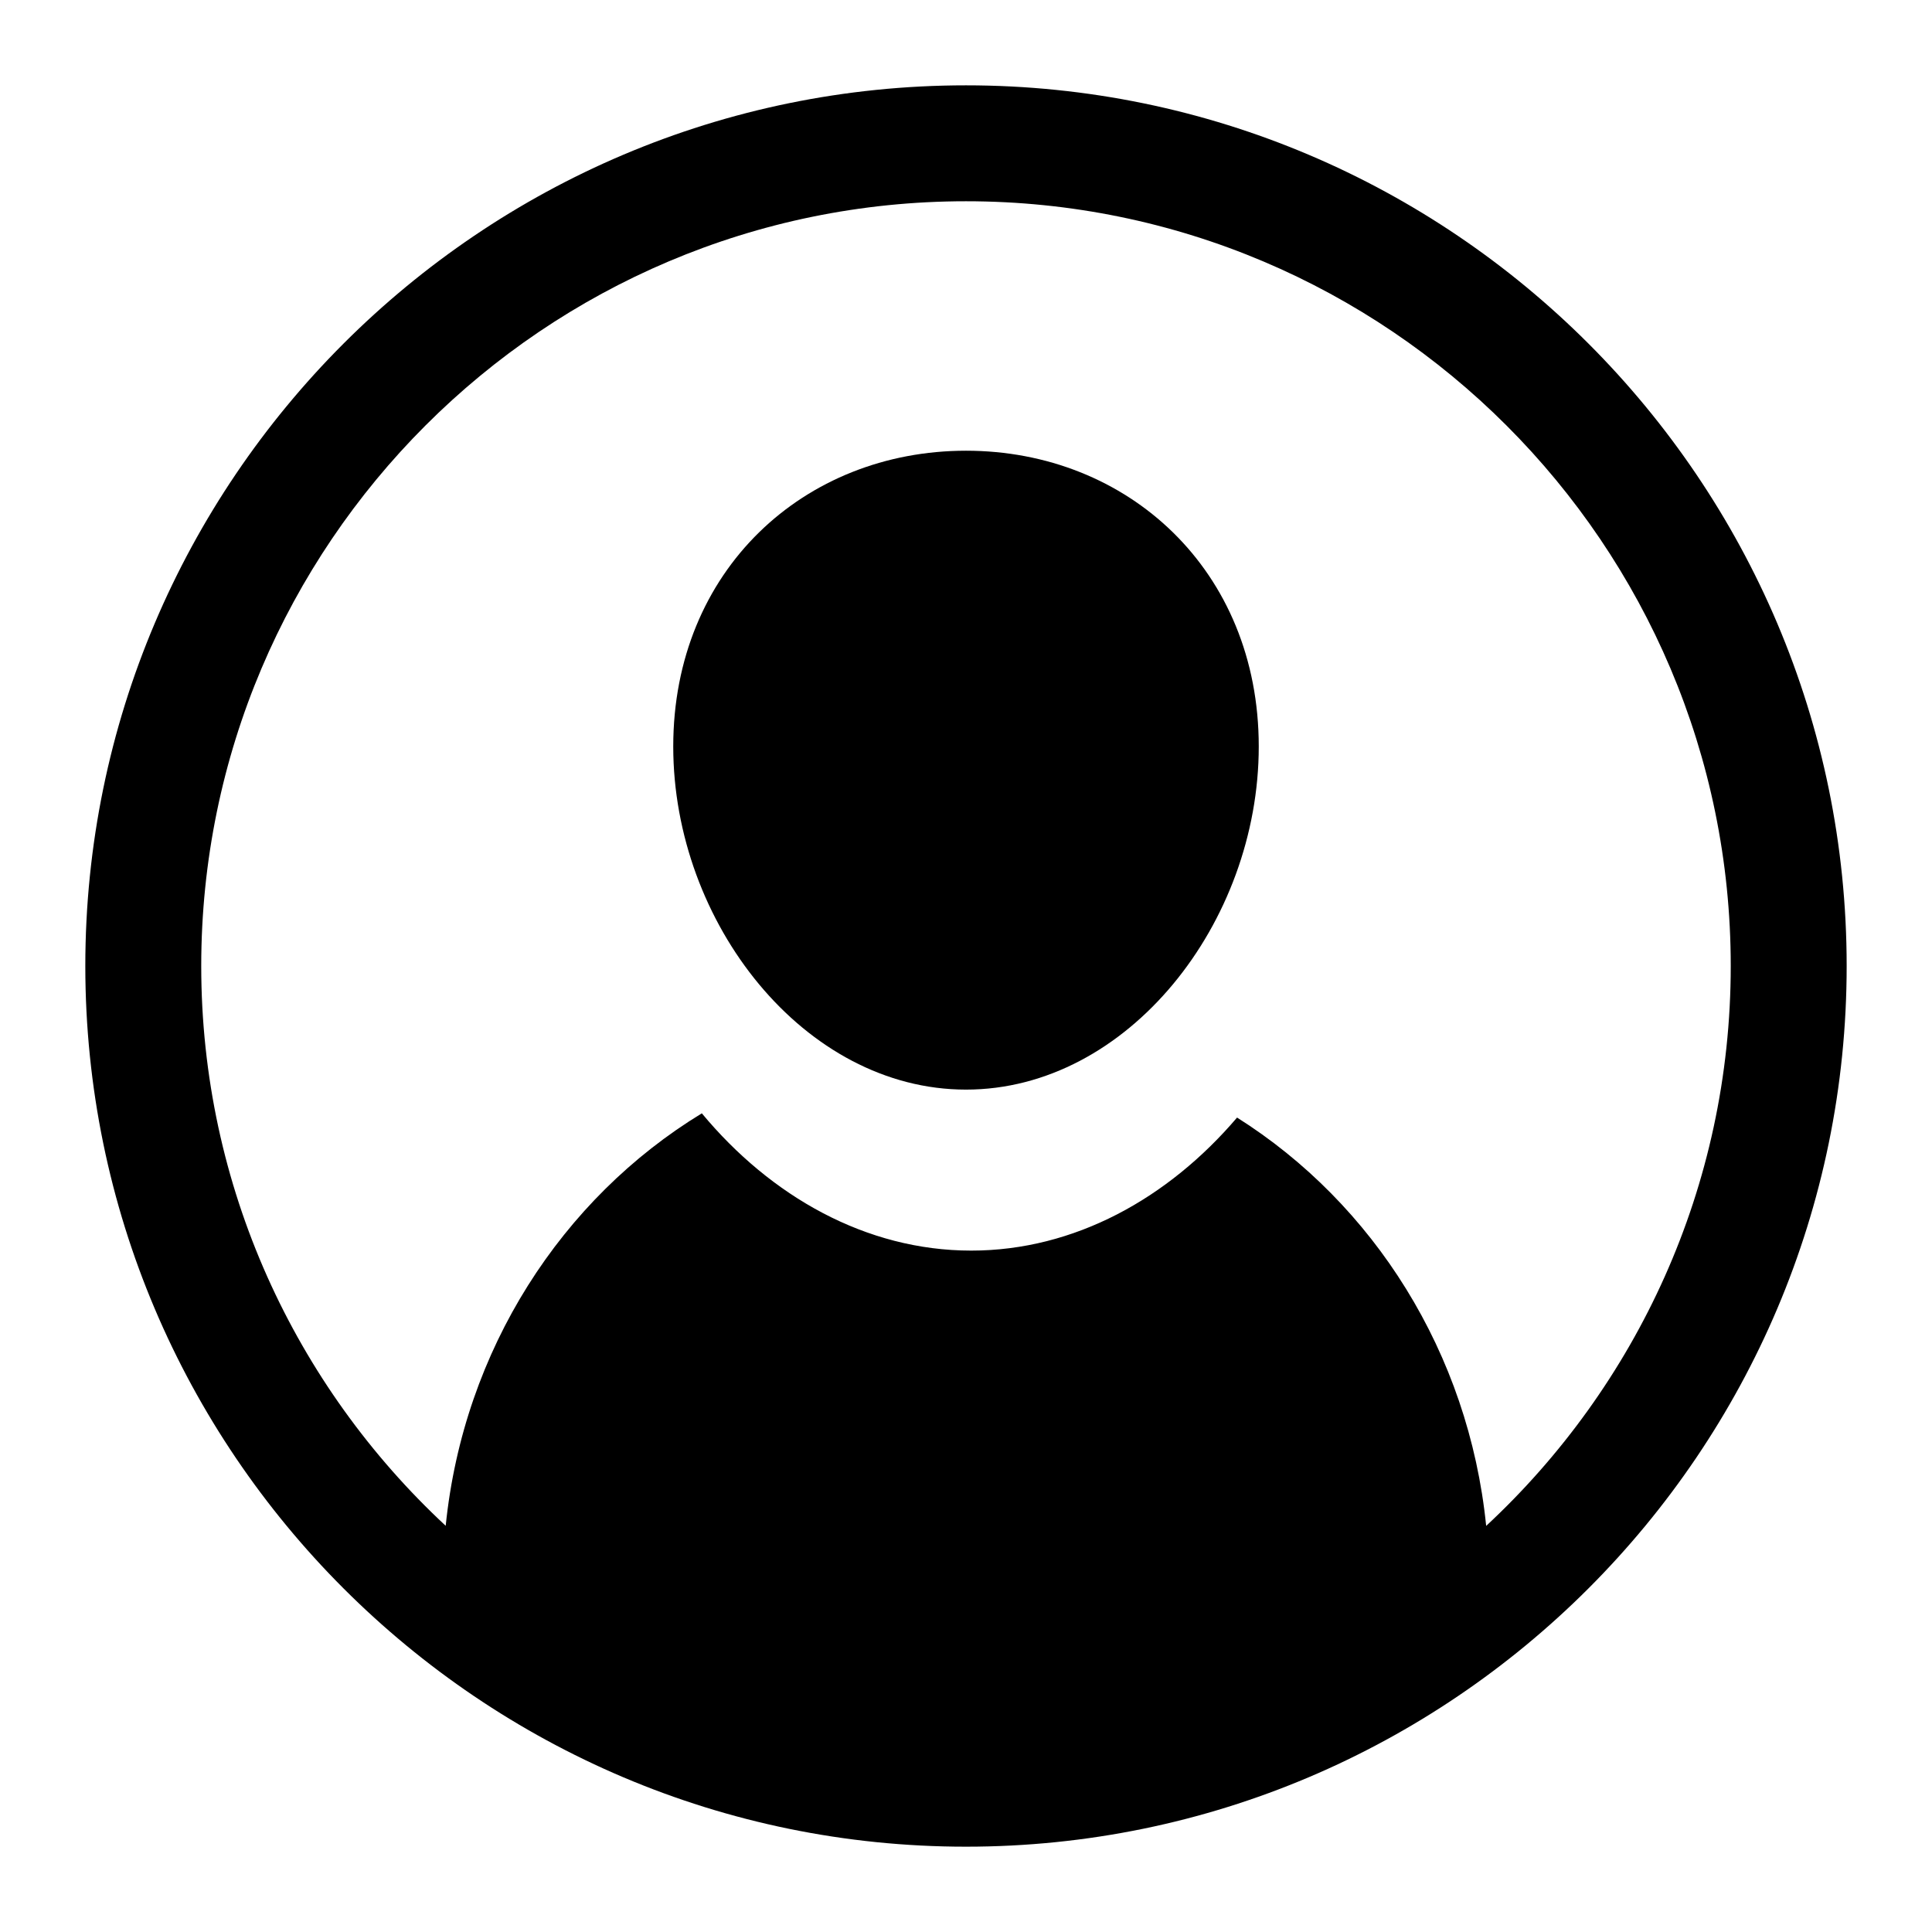
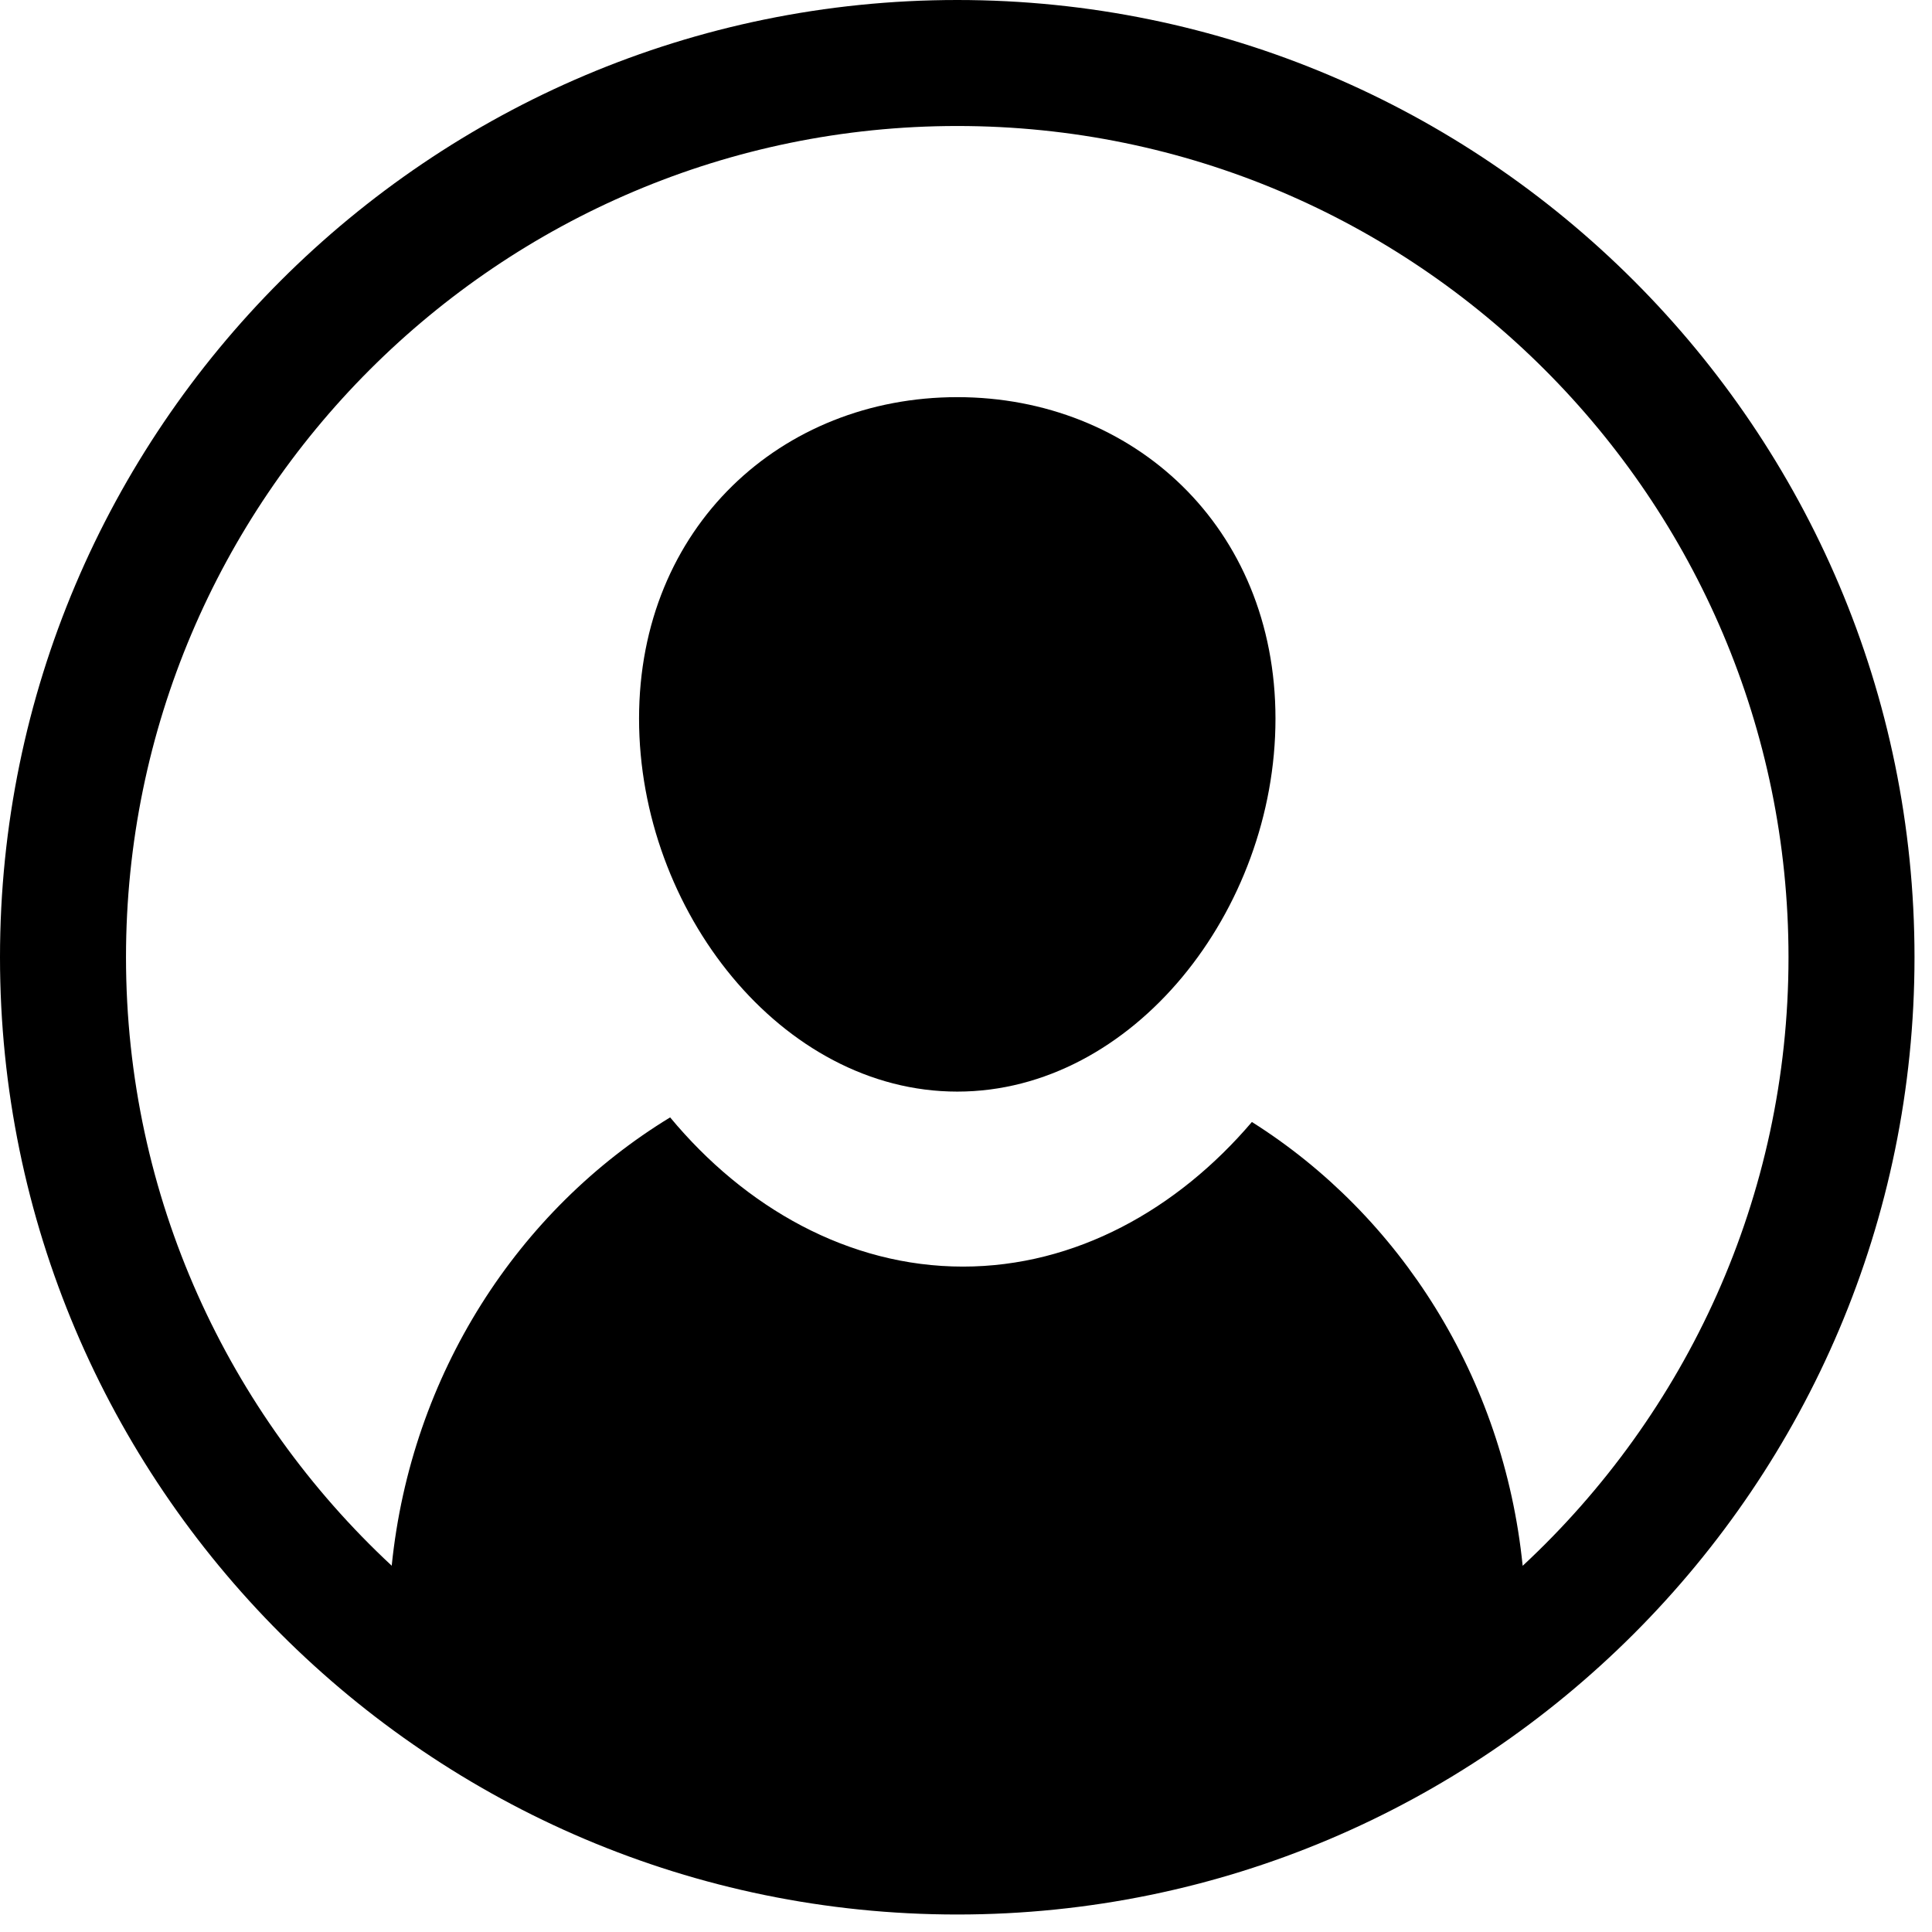
- <svg xmlns="http://www.w3.org/2000/svg" version="1.1" x="0px" y="0px" viewBox="360 0 100 100" enable-background="new 360 0 100 100" xml:space="preserve">
-   <path fill="#000000" stroke="#1C75BC" stroke-width="3.771" stroke-miterlimit="10" d="M18.185-125.085  c0,15.177-11.275,29.517-25.184,29.517s-25.186-14.339-25.186-29.517c0-15.176,11.276-25.444,25.186-25.444  C6.909-150.529,18.185-140.261,18.185-125.085z" />
-   <path fill="#000000" stroke="#1C75BC" stroke-width="4" stroke-miterlimit="10" d="M16.318-96.485  C10.415-89.553,2.348-85.04-6.549-85.04c-9.053,0-17.248-4.67-23.178-11.81c-13.346,8.131-22.312,23.2-22.312,40.451h90.075  C38.037-73.393,29.338-88.273,16.318-96.485z" />
-   <path d="M75.645,27.986c0,15.452-11.479,30.053-25.643,30.053S24.357,43.438,24.357,27.986c0-15.455,11.481-25.908,25.645-25.908  C64.164,2.078,75.645,12.531,75.645,27.986z" />
-   <path d="M73.744,57.105C67.732,64.164,59.52,68.759,50.46,68.759c-9.217,0-17.561-4.755-23.599-12.024  C13.272,65.014,4.144,80.355,4.144,97.921h91.713C95.857,80.617,87.001,65.467,73.744,57.105z" />
-   <path d="M186.597,70.69c-3.813-2.105-6.429-5.08-7.222-6.651c-1.367-2.707,2.187-8.497,4.573-11.892  c0.69-0.814,1.335-1.686,1.936-2.601c0.017-0.021,0.025-0.031,0.025-0.031l-0.004,0c3.022-4.62,4.845-10.419,4.845-16.365  c0-13.437-9.289-22.525-20.749-22.525c-11.462,0-20.751,9.088-20.751,22.525c0,5.939,1.817,11.731,4.833,16.348l-0.003,0  c0,0,0.009,0.011,0.023,0.029c0.543,0.829,1.125,1.618,1.741,2.364c2.35,3.359,6.056,9.374,4.655,12.147  c-0.8,1.585-3.463,4.586-7.313,6.726c-11.021,6.126-20.104,12.351-20.104,21.902h73.834  C206.917,83.058,197.726,76.837,186.597,70.69z" />
-   <g>
-     <path fill="none" d="M290,10.417c-21.827,0-39.584,17.757-39.584,39.583c0,11.497,4.931,21.861,12.784,29.1   c1.486-5.537,7.42-9.489,14.428-13.385c2.833-1.575,4.793-3.783,5.381-4.95c1.03-2.041-1.696-6.466-3.426-8.938   c-0.453-0.549-0.882-1.131-1.281-1.74c-0.011-0.014-0.018-0.021-0.018-0.021h0.003c-2.22-3.397-3.557-7.66-3.557-12.03   c0-9.889,6.836-16.576,15.271-16.576c8.433,0,15.269,6.688,15.269,16.576c0,4.375-1.341,8.642-3.564,12.043h0.002   c0,0-0.006,0.008-0.019,0.022c-0.441,0.674-0.916,1.314-1.424,1.914c-1.757,2.498-4.372,6.758-3.365,8.75   c0.583,1.157,2.509,3.347,5.314,4.896c7.087,3.914,13.076,7.88,14.566,13.457c7.864-7.238,12.803-17.61,12.803-29.117   C329.583,28.173,311.826,10.417,290,10.417z" />
-     <path d="M290,4.417c-25.135,0-45.584,20.449-45.584,45.583S264.865,95.584,290,95.584S335.583,75.135,335.583,50   S315.135,4.417,290,4.417z M316.78,79.117c-1.49-5.577-7.479-9.543-14.566-13.457c-2.806-1.549-4.731-3.738-5.314-4.896   c-1.007-1.992,1.608-6.252,3.365-8.75c0.508-0.6,0.982-1.24,1.424-1.914c0.013-0.015,0.019-0.022,0.019-0.022h-0.002   c2.224-3.401,3.564-7.668,3.564-12.043c0-9.889-6.836-16.576-15.269-16.576c-8.435,0-15.271,6.688-15.271,16.576   c0,4.37,1.337,8.632,3.557,12.03h-0.003c0,0,0.007,0.008,0.018,0.021c0.399,0.609,0.828,1.191,1.281,1.74   c1.729,2.473,4.456,6.897,3.426,8.938c-0.588,1.167-2.548,3.375-5.381,4.95C270.62,69.61,264.687,73.563,263.2,79.1   c-7.854-7.238-12.784-17.603-12.784-29.1c0-21.827,17.757-39.583,39.584-39.583c21.826,0,39.583,17.757,39.583,39.583   C329.583,61.507,324.645,71.879,316.78,79.117z" />
+ <svg xmlns="http://www.w3.org/2000/svg" width="100%" height="100%" viewBox="0 0 92 92" version="1.1" xml:space="preserve" style="fill-rule:evenodd;clip-rule:evenodd;stroke-linejoin:round;stroke-miterlimit:1.414;">
+   <g transform="matrix(1,0,0,1,-4.416,-4.417)">
+     <g transform="matrix(1,0,0,1,-360,0)">
+       <path d="M425.153,38.639C425.153,47.77 418.37,56.398 410.001,56.398C401.632,56.398 394.847,47.77 394.847,38.639C394.847,29.507 401.631,23.329 410.001,23.329C418.369,23.329 425.153,29.507 425.153,38.639Z" style="fill-rule:nonzero;" />
+     </g>
+     <g transform="matrix(1,0,0,1,-360,0)">
+       <path d="M410,4.417C384.865,4.417 364.416,24.866 364.416,50C364.416,75.134 384.865,95.584 410,95.584C435.135,95.584 455.583,75.135 455.583,50C455.583,24.865 435.135,4.417 410,4.417ZM436.924,78.98C436.017,70.016 431.089,62.297 424.03,57.845C420.477,62.016 415.625,64.731 410.271,64.731C404.825,64.731 399.893,61.921 396.327,57.626C389.078,62.042 383.994,69.862 383.069,78.975C375.293,71.743 370.416,61.433 370.416,50C370.416,28.173 388.173,10.417 410,10.417C431.826,10.417 449.583,28.174 449.583,50C449.583,61.436 444.703,71.748 436.924,78.98Z" style="fill-rule:nonzero;" />
+     </g>
  </g>
-   <path d="M425.153,38.639c0,9.131-6.783,17.759-15.152,17.759s-15.154-8.628-15.154-17.759c0-9.132,6.784-15.31,15.154-15.31  C418.369,23.329,425.153,29.507,425.153,38.639z" />
-   <path d="M410,4.417c-25.135,0-45.584,20.449-45.584,45.583S384.865,95.584,410,95.584S455.583,75.135,455.583,50  S435.135,4.417,410,4.417z M436.924,78.98c-0.907-8.964-5.835-16.683-12.894-21.135c-3.553,4.171-8.405,6.886-13.759,6.886  c-5.446,0-10.378-2.81-13.944-7.105c-7.249,4.416-12.333,12.236-13.258,21.349c-7.776-7.232-12.653-17.542-12.653-28.975  c0-21.827,17.757-39.583,39.584-39.583c21.826,0,39.583,17.757,39.583,39.583C449.583,61.436,444.703,71.748,436.924,78.98z" />
-   <path d="M547.806,66.855c-3.538-1.954-5.704-4.609-6.197-5.586c-0.213-0.496,0.131-3.257,4.322-9.24  c0.679-0.809,1.333-1.693,1.953-2.627l0.003,0.002c0.01-0.015,0.018-0.03,0.027-0.045c0.02-0.03,0.04-0.056,0.06-0.086l-0.006-0.004  c3.355-5.189,5.282-11.652,5.282-17.764c0-14.267-9.995-25.025-23.249-25.025c-13.255,0-23.251,10.759-23.251,25.025  c0,6.098,1.922,12.551,5.27,17.743l-0.007,0.004c0.022,0.035,0.048,0.068,0.071,0.103c0.01,0.015,0.019,0.032,0.028,0.047  l0.003-0.002c0.544,0.818,1.124,1.612,1.736,2.357c4.303,6.173,4.639,9.005,4.417,9.509c-0.497,0.983-2.688,3.663-6.296,5.666  c-10.823,6.018-21.39,12.833-21.39,24.088v2.5h78.834v-2.5C569.417,79.736,558.74,72.896,547.806,66.855z M495.848,88.521  c1.395-6.456,8.23-11.478,18.554-17.217c4.202-2.335,7.264-5.671,8.33-7.783c0.565-1.119,2.284-4.523-4.838-14.707l-0.121-0.159  c-0.531-0.644-1.037-1.332-1.509-2.044c-2.867-4.416-4.514-9.917-4.514-15.105c0-11.604,7.676-20.025,18.251-20.025  c10.574,0,18.249,8.422,18.249,20.025c0,5.199-1.647,10.703-4.518,15.113c-0.539,0.813-1.106,1.578-1.691,2.267l-0.138,0.179  c-7.02,9.983-5.318,13.35-4.76,14.457c1.065,2.109,4.1,5.423,8.244,7.712C555.83,77,562.743,82.045,564.151,88.521H495.848z" />
</svg>
